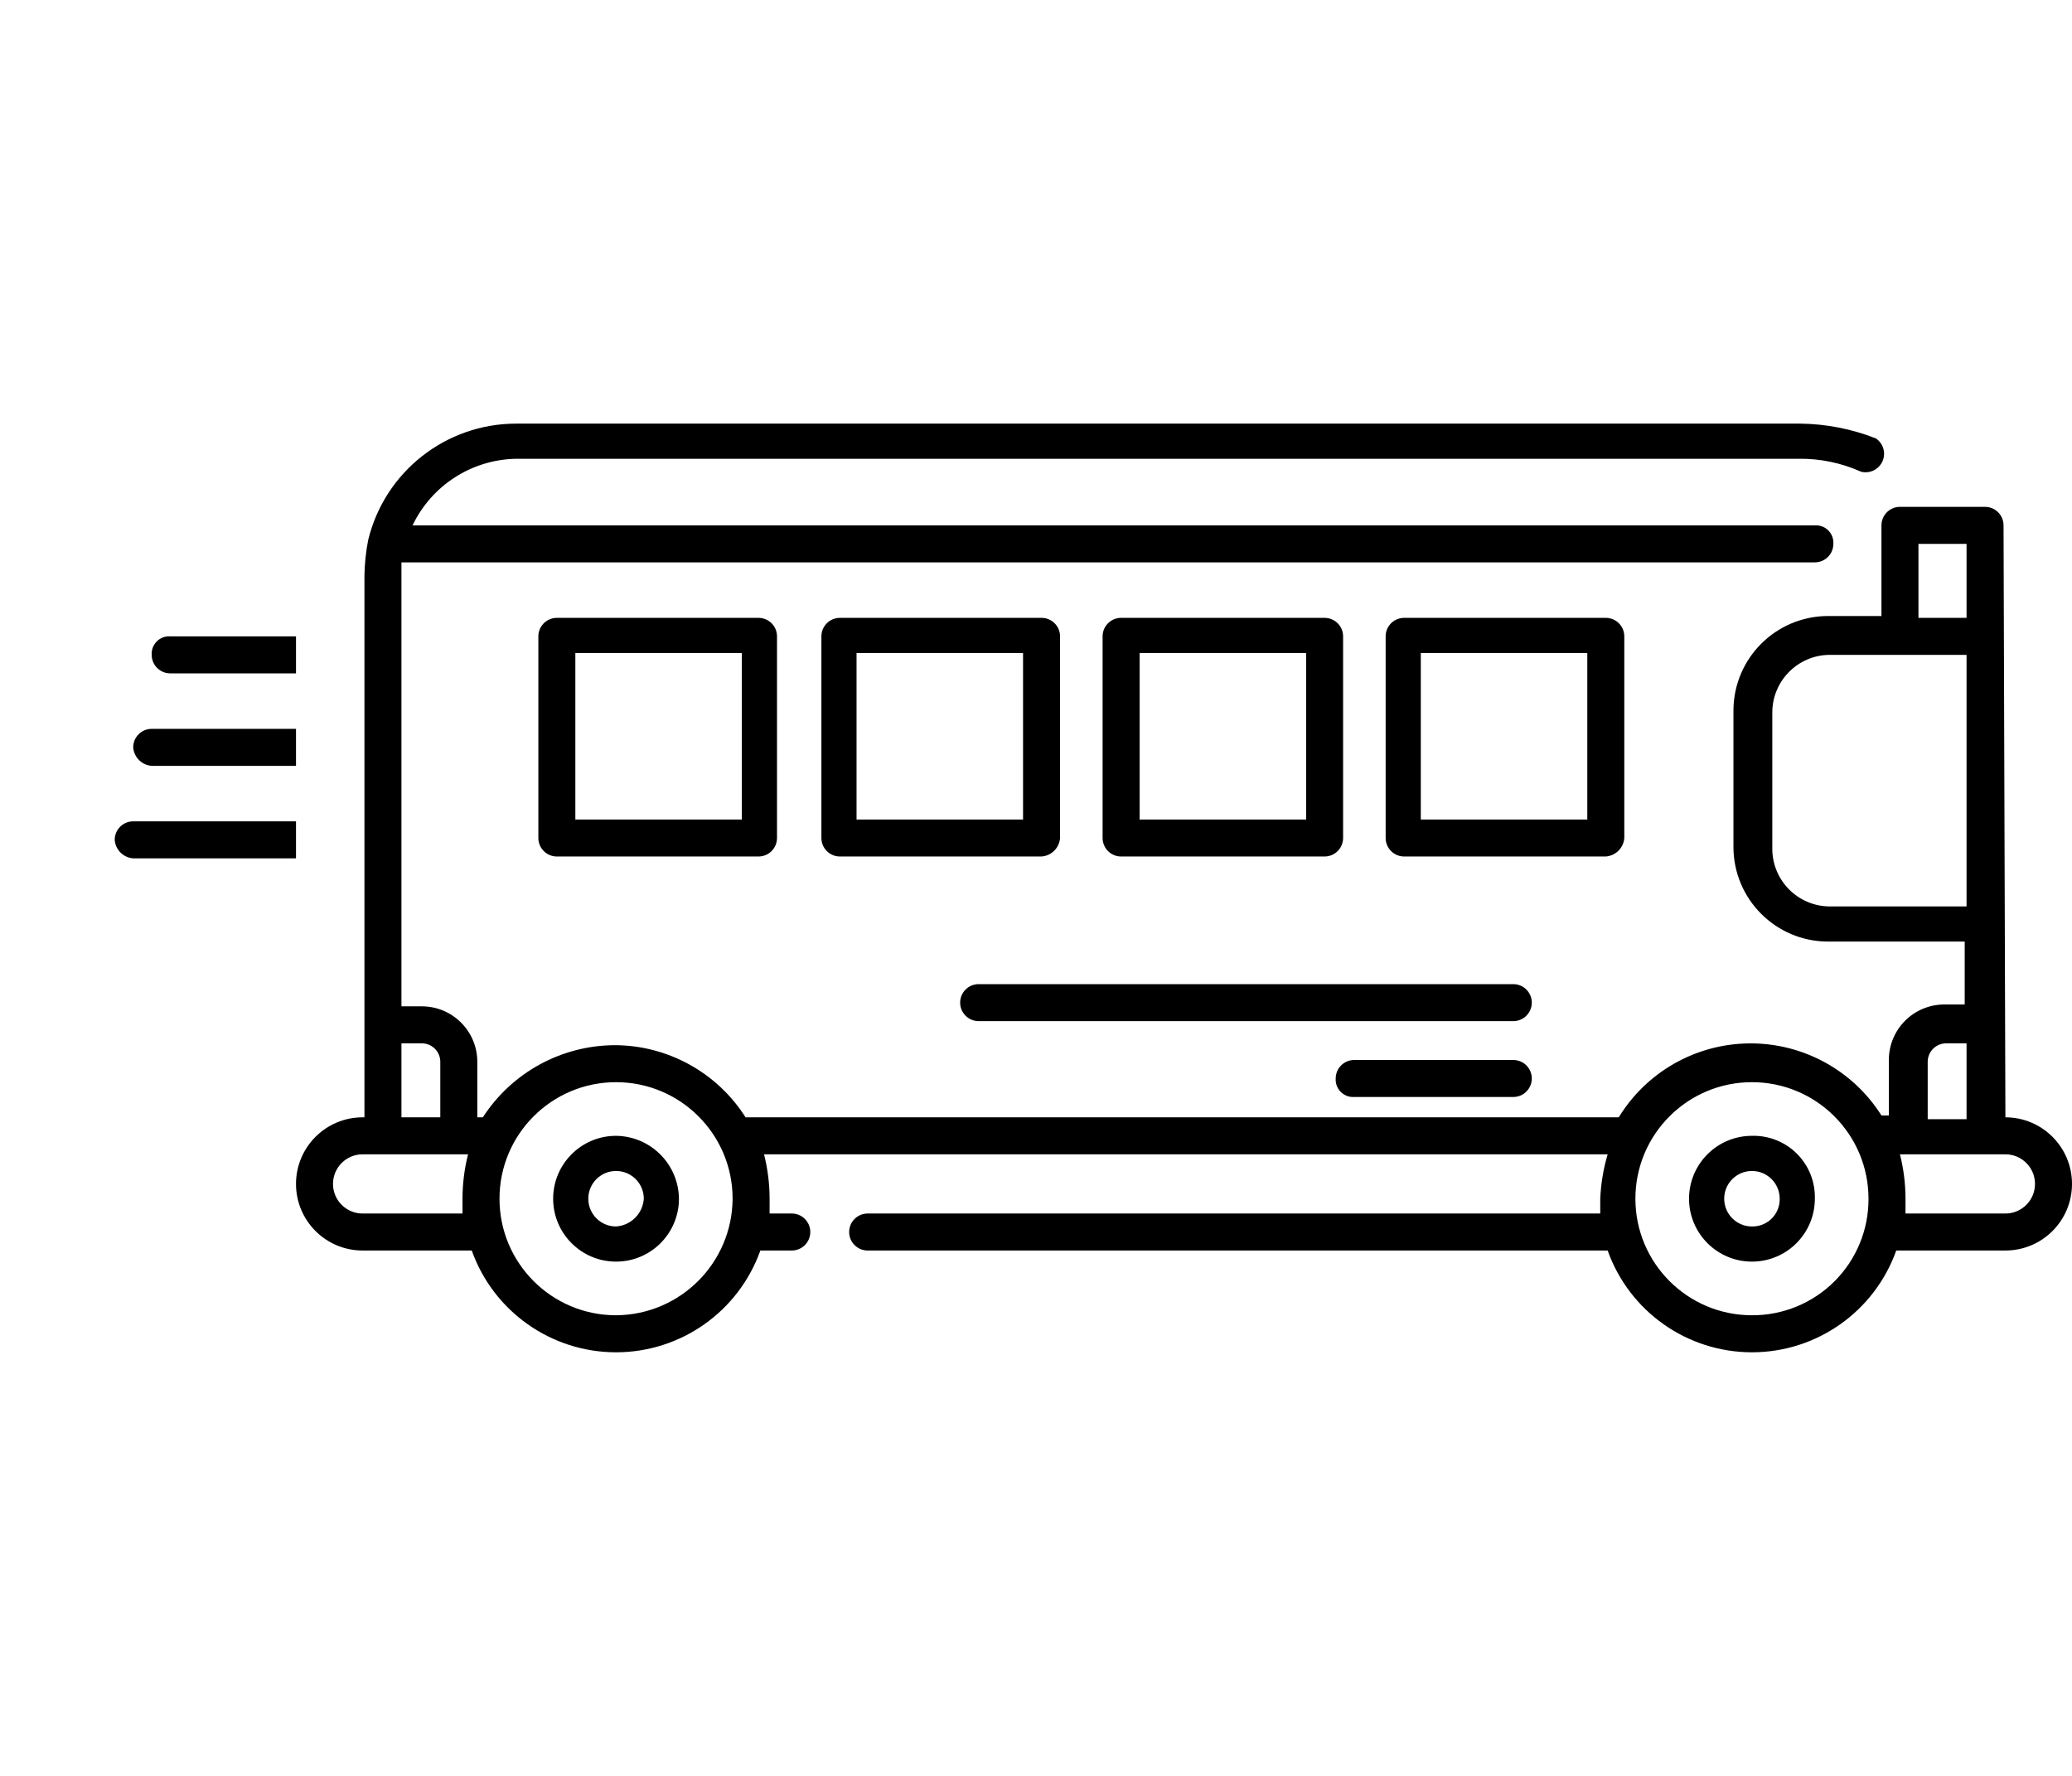
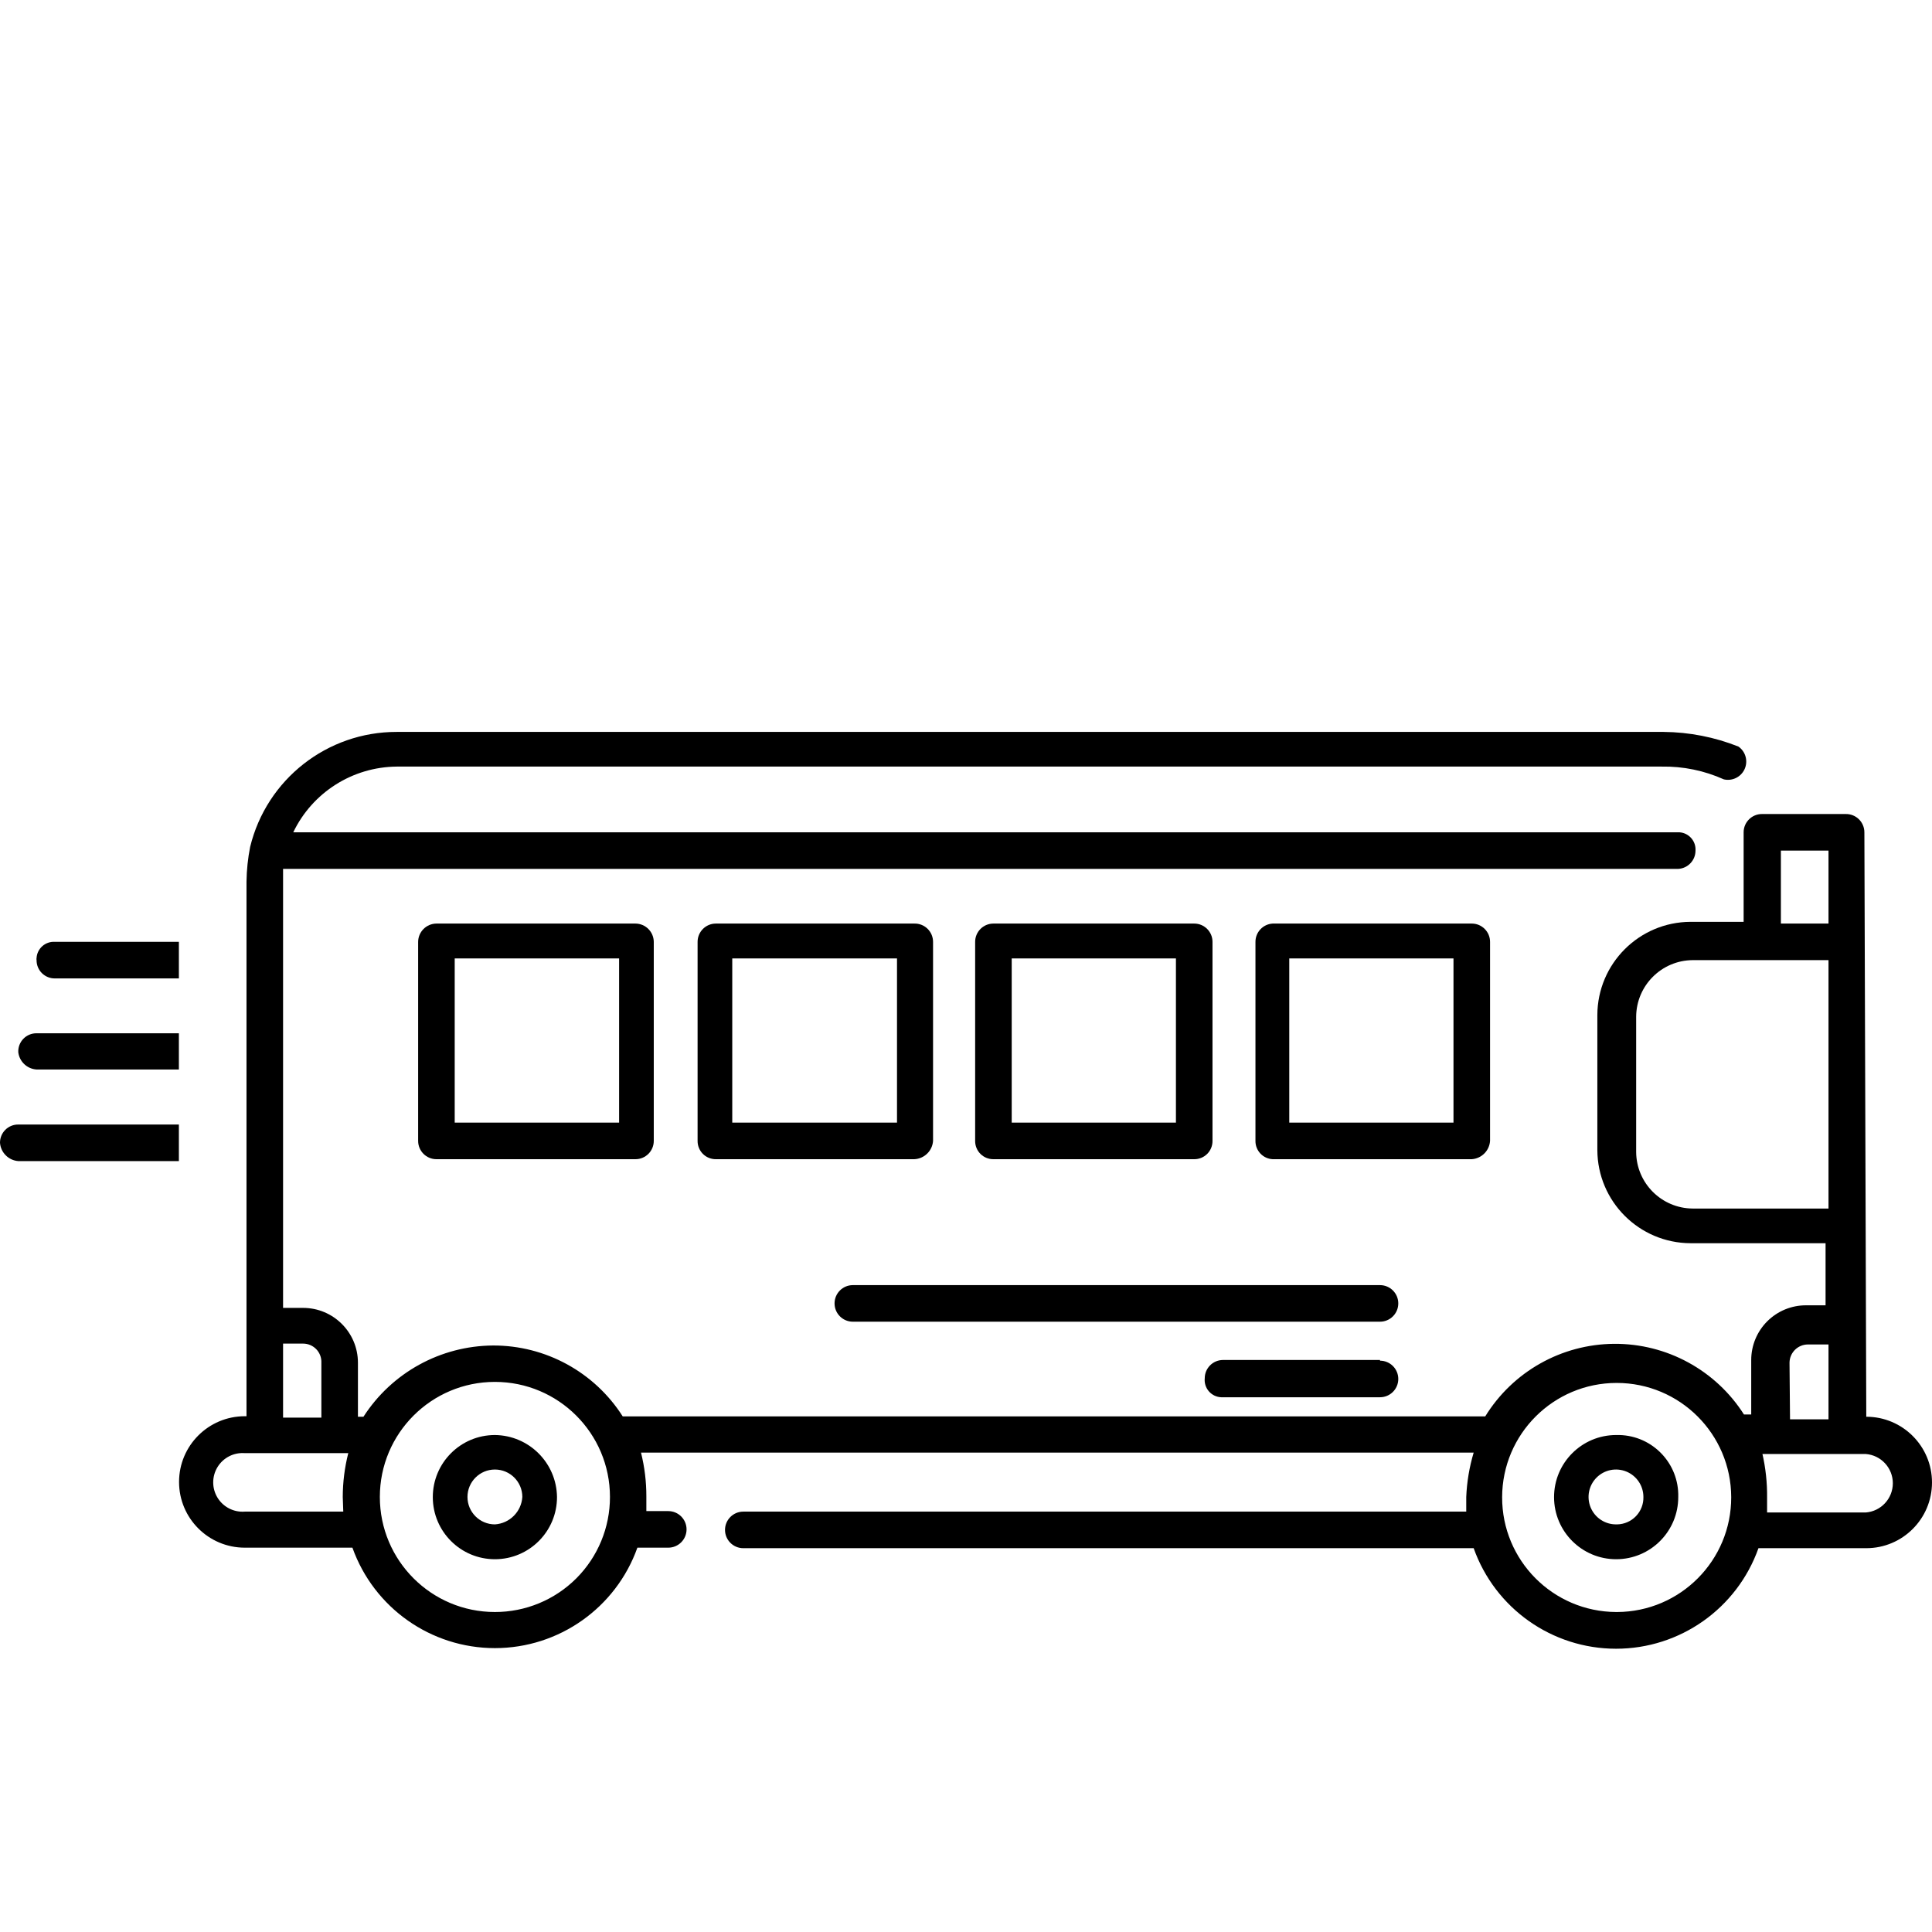
- <svg xmlns="http://www.w3.org/2000/svg" viewBox="0 0 112 96">
-   <path class="primary" d="M33.3,61.4a3.4,3.4,0,1,0,3.4,3.4A3.44,3.44,0,0,0,33.3,61.4Zm0,4.9a1.5,1.5,0,1,1,1.5-1.5A1.61,1.61,0,0,1,33.3,66.3Z" />
-   <path class="primary" d="M108.4,60.4h0l-.1-32a1,1,0,0,0-1-1h-4.6a1,1,0,0,0-1,1v4.9H98.8a5.12,5.12,0,0,0-5.1,5.1v7.4a5.12,5.12,0,0,0,5.1,5.1h7.4v3.4h-1.1a3,3,0,0,0-3,3v3h-.4a8.36,8.36,0,0,0-14.2.1H40.3a8.4,8.4,0,0,0-7.1-3.9,8.53,8.53,0,0,0-7.1,3.9h-.3v-3a3,3,0,0,0-3-3H21.7v-24H98.1a1,1,0,0,0,1-1,.94.94,0,0,0-1-1H22.3a6.33,6.33,0,0,1,5.6-3.6H97.2a8,8,0,0,1,3.4.7,1,1,0,0,0,.8-1.8,11.5,11.5,0,0,0-4.1-.8H27.9a8.23,8.23,0,0,0-8,6.3h0a11.08,11.08,0,0,0-.2,1.9V60.4h-.1a3.6,3.6,0,0,0,0,7.2h5.9a8.28,8.28,0,0,0,15.6,0h1.7a1,1,0,0,0,0-2H41.6v-.8a9.86,9.86,0,0,0-.3-2.4H86.9a10,10,0,0,0-.4,2.4v.8H46.9a1,1,0,0,0,0,2h40a8.28,8.28,0,0,0,15.6,0h5.9a3.6,3.6,0,0,0,0-7.2ZM94.7,71.1a6.3,6.3,0,1,1,6.3-6.3A6.27,6.27,0,0,1,94.7,71.1Zm11.6-41.7v4h-2.6v-4ZM98.9,49a3.12,3.12,0,0,1-3.1-3.1V38.5a3.12,3.12,0,0,1,3.1-3.1h7.4V49Zm5.3,8.4a1,1,0,0,1,1-1h1.1v4.1h-2.1Zm-1.5,5h5.7a1.6,1.6,0,0,1,0,3.2H103v-.8A9.86,9.86,0,0,0,102.7,62.4Zm-81-6h1.1a1,1,0,0,1,1,1v3H21.7ZM25,65.6H19.6a1.6,1.6,0,0,1,0-3.2h5.7a9.86,9.86,0,0,0-.3,2.4Zm8.3,5.5a6.3,6.3,0,1,1,6.3-6.3A6.34,6.34,0,0,1,33.3,71.1Z" />
-   <path class="primary" d="M94.7,61.4a3.4,3.4,0,1,0,3.4,3.4A3.31,3.31,0,0,0,94.7,61.4Zm0,4.9a1.5,1.5,0,1,1,1.5-1.5A1.47,1.47,0,0,1,94.7,66.3Z" />
-   <path class="primary" d="M81.8,53.2H52.9a1,1,0,1,0,0,2H81.8a1,1,0,0,0,0-2Z" />
-   <path class="primary" d="M81.8,57.3H73.2a1,1,0,0,0-1,1,.94.94,0,0,0,1,1h8.6a1,1,0,0,0,0-2Z" />
-   <path class="primary" d="M87.8,45.3V34.4a1,1,0,0,0-1-1H75.9a1,1,0,0,0-1,1V45.3a1,1,0,0,0,1,1H86.8A1.08,1.08,0,0,0,87.8,45.3Zm-2-10v9h-9v-9Z" />
-   <path class="primary" d="M71.6,46.3a1,1,0,0,0,1-1V34.4a1,1,0,0,0-1-1h-11a1,1,0,0,0-1,1V45.3a1,1,0,0,0,1,1Zm-1-11v9h-9v-9Z" />
-   <path class="primary" d="M57.3,45.3V34.4a1,1,0,0,0-1-1H45.4a1,1,0,0,0-1,1V45.3a1,1,0,0,0,1,1H56.3A1.08,1.08,0,0,0,57.3,45.3Zm-2-10v9h-9v-9Z" />
-   <path class="primary" d="M30.1,33.4a1,1,0,0,0-1,1V45.3a1,1,0,0,0,1,1H41a1,1,0,0,0,1-1V34.4a1,1,0,0,0-1-1Zm1,10.9v-9h9v9Z" />
-   <path class="primary" d="M15,34.4H9.2a.94.94,0,0,0-1,1,1,1,0,0,0,1,1H16v-2Z" />
-   <path class="primary" d="M14,39.4H8.2a1,1,0,0,0-1,1,1.08,1.08,0,0,0,1,1H16v-2Z" />
-   <path class="primary" d="M13,44.4H7.2a1,1,0,0,0-1,1,1.08,1.08,0,0,0,1,1H16v-2Z" />
+ <svg xmlns="http://www.w3.org/2000/svg" viewBox="0 0 112 112">
+   <path class="primary" d="M28.69,83.19a3.6,3.6,0,1,0,3.6,3.59A3.64,3.64,0,0,0,28.69,83.19Zm0,5.18a1.59,1.59,0,1,1,1.59-1.59A1.7,1.7,0,0,1,28.69,88.37Z" />
+   <path class="primary" d="M108.19,82.13h0l-.11-33.88A1.06,1.06,0,0,0,107,47.19h-4.86a1.06,1.06,0,0,0-1.06,1.06v5.19H98a5.42,5.42,0,0,0-5.4,5.4v7.83a5.42,5.42,0,0,0,5.4,5.4h7.83v3.6H104.7a3.17,3.17,0,0,0-3.18,3.17h0V82h-.42a8.85,8.85,0,0,0-15,.11h-50A8.88,8.88,0,0,0,28.58,78a9,9,0,0,0-7.51,4.13h-.32V79a3.18,3.18,0,0,0-3.18-3.18H16.41V50.37H97.29a1.06,1.06,0,0,0,1-1.06,1,1,0,0,0-.92-1.06H17A6.72,6.72,0,0,1,23,44.44H96.33a8.42,8.42,0,0,1,3.6.74,1.06,1.06,0,0,0,.85-1.9,12,12,0,0,0-4.34-.85H23A8.73,8.73,0,0,0,14.5,49.1h0a11.23,11.23,0,0,0-.21,2v31h-.1a3.81,3.81,0,1,0,0,7.62h6.24a8.77,8.77,0,0,0,16.52,0h1.79a1.06,1.06,0,0,0,0-2.12H37.47v-.85a10.39,10.39,0,0,0-.31-2.54H85.43A10.46,10.46,0,0,0,85,86.78v.85H43.09a1.06,1.06,0,0,0,0,2.12H85.43a8.76,8.76,0,0,0,16.51,0h6.25a3.81,3.81,0,0,0,0-7.62ZM93.69,93.45a6.64,6.64,0,1,1,.06,0ZM106,49.31v4.23h-2.76V49.31ZM98.13,70.06a3.3,3.3,0,0,1-3.28-3.28V58.94a3.3,3.3,0,0,1,3.28-3.28H106v14.4ZM103.74,79a1.07,1.07,0,0,1,1.06-1.06H106v4.34h-2.23Zm-1.58,5.29h6a1.7,1.7,0,0,1,0,3.39h-5.72v-.85A10.9,10.9,0,0,0,102.16,84.24ZM16.41,77.89h1.16A1.06,1.06,0,0,1,18.63,79v3.18H16.41Zm3.49,9.74H14.19a1.7,1.7,0,1,1,0-3.39h6a10.4,10.4,0,0,0-.32,2.54Zm8.79,5.82a6.67,6.67,0,1,1,6.67-6.67A6.66,6.66,0,0,1,28.69,93.45Z" />
+   <path class="primary" d="M93.69,83.19a3.6,3.6,0,1,0,3.6,3.59,3.5,3.5,0,0,0-3.41-3.59Zm0,5.18a1.59,1.59,0,1,1,1.58-1.59,1.55,1.55,0,0,1-1.52,1.59Z" />
+   <path class="primary" d="M80,74.5H49.44a1.06,1.06,0,1,0,0,2.12H80a1.06,1.06,0,0,0,0-2.12Z" />
+   <path class="primary" d="M80,78.84h-9.1a1.06,1.06,0,0,0-1.06,1.06A1,1,0,0,0,70.79,81H80a1.06,1.06,0,0,0,0-2.12Z" />
+   <path class="primary" d="M86.38,66.14V54.6a1.06,1.06,0,0,0-1.06-1.06H73.78a1.06,1.06,0,0,0-1,1.06V66.14a1.05,1.05,0,0,0,1,1.06H85.32A1.14,1.14,0,0,0,86.38,66.14ZM84.26,55.56v9.52H74.74V55.56Z" />
+   <path class="primary" d="M69.23,67.2a1.05,1.05,0,0,0,1.06-1.06V54.6a1.06,1.06,0,0,0-1.06-1.06H57.59a1.06,1.06,0,0,0-1.06,1.06V66.14a1.05,1.05,0,0,0,1.06,1.06ZM68.17,55.56v9.52H58.65V55.56Z" />
+   <path class="primary" d="M54.09,66.14V54.6A1.06,1.06,0,0,0,53,53.54H41.5a1.06,1.06,0,0,0-1.06,1.06V66.14A1.05,1.05,0,0,0,41.5,67.2H53A1.14,1.14,0,0,0,54.09,66.14ZM52,55.56v9.52H42.45V55.56Z" />
+   <path class="primary" d="M25.3,53.54a1.07,1.07,0,0,0-1.06,1.06V66.14A1.06,1.06,0,0,0,25.3,67.2H36.84a1.06,1.06,0,0,0,1.06-1.06V54.6a1.07,1.07,0,0,0-1.06-1.06Zm1.06,11.54V55.56h9.53v9.52Z" />
+   <path class="primary" d="M9.32,54.6H3.18a1,1,0,0,0-1.06.93.29.29,0,0,0,0,.13,1.05,1.05,0,0,0,1.06,1.06h7.19V54.6Z" />
+   <path class="primary" d="M8.26,59.9H2.12A1.05,1.05,0,0,0,1.06,61,1.14,1.14,0,0,0,2.12,62h8.25V59.9Z" />
+   <path class="primary" d="M7.2,65.19H1.06A1.05,1.05,0,0,0,0,66.25a1.15,1.15,0,0,0,1.06,1.06h9.31V65.19Z" />
</svg>
